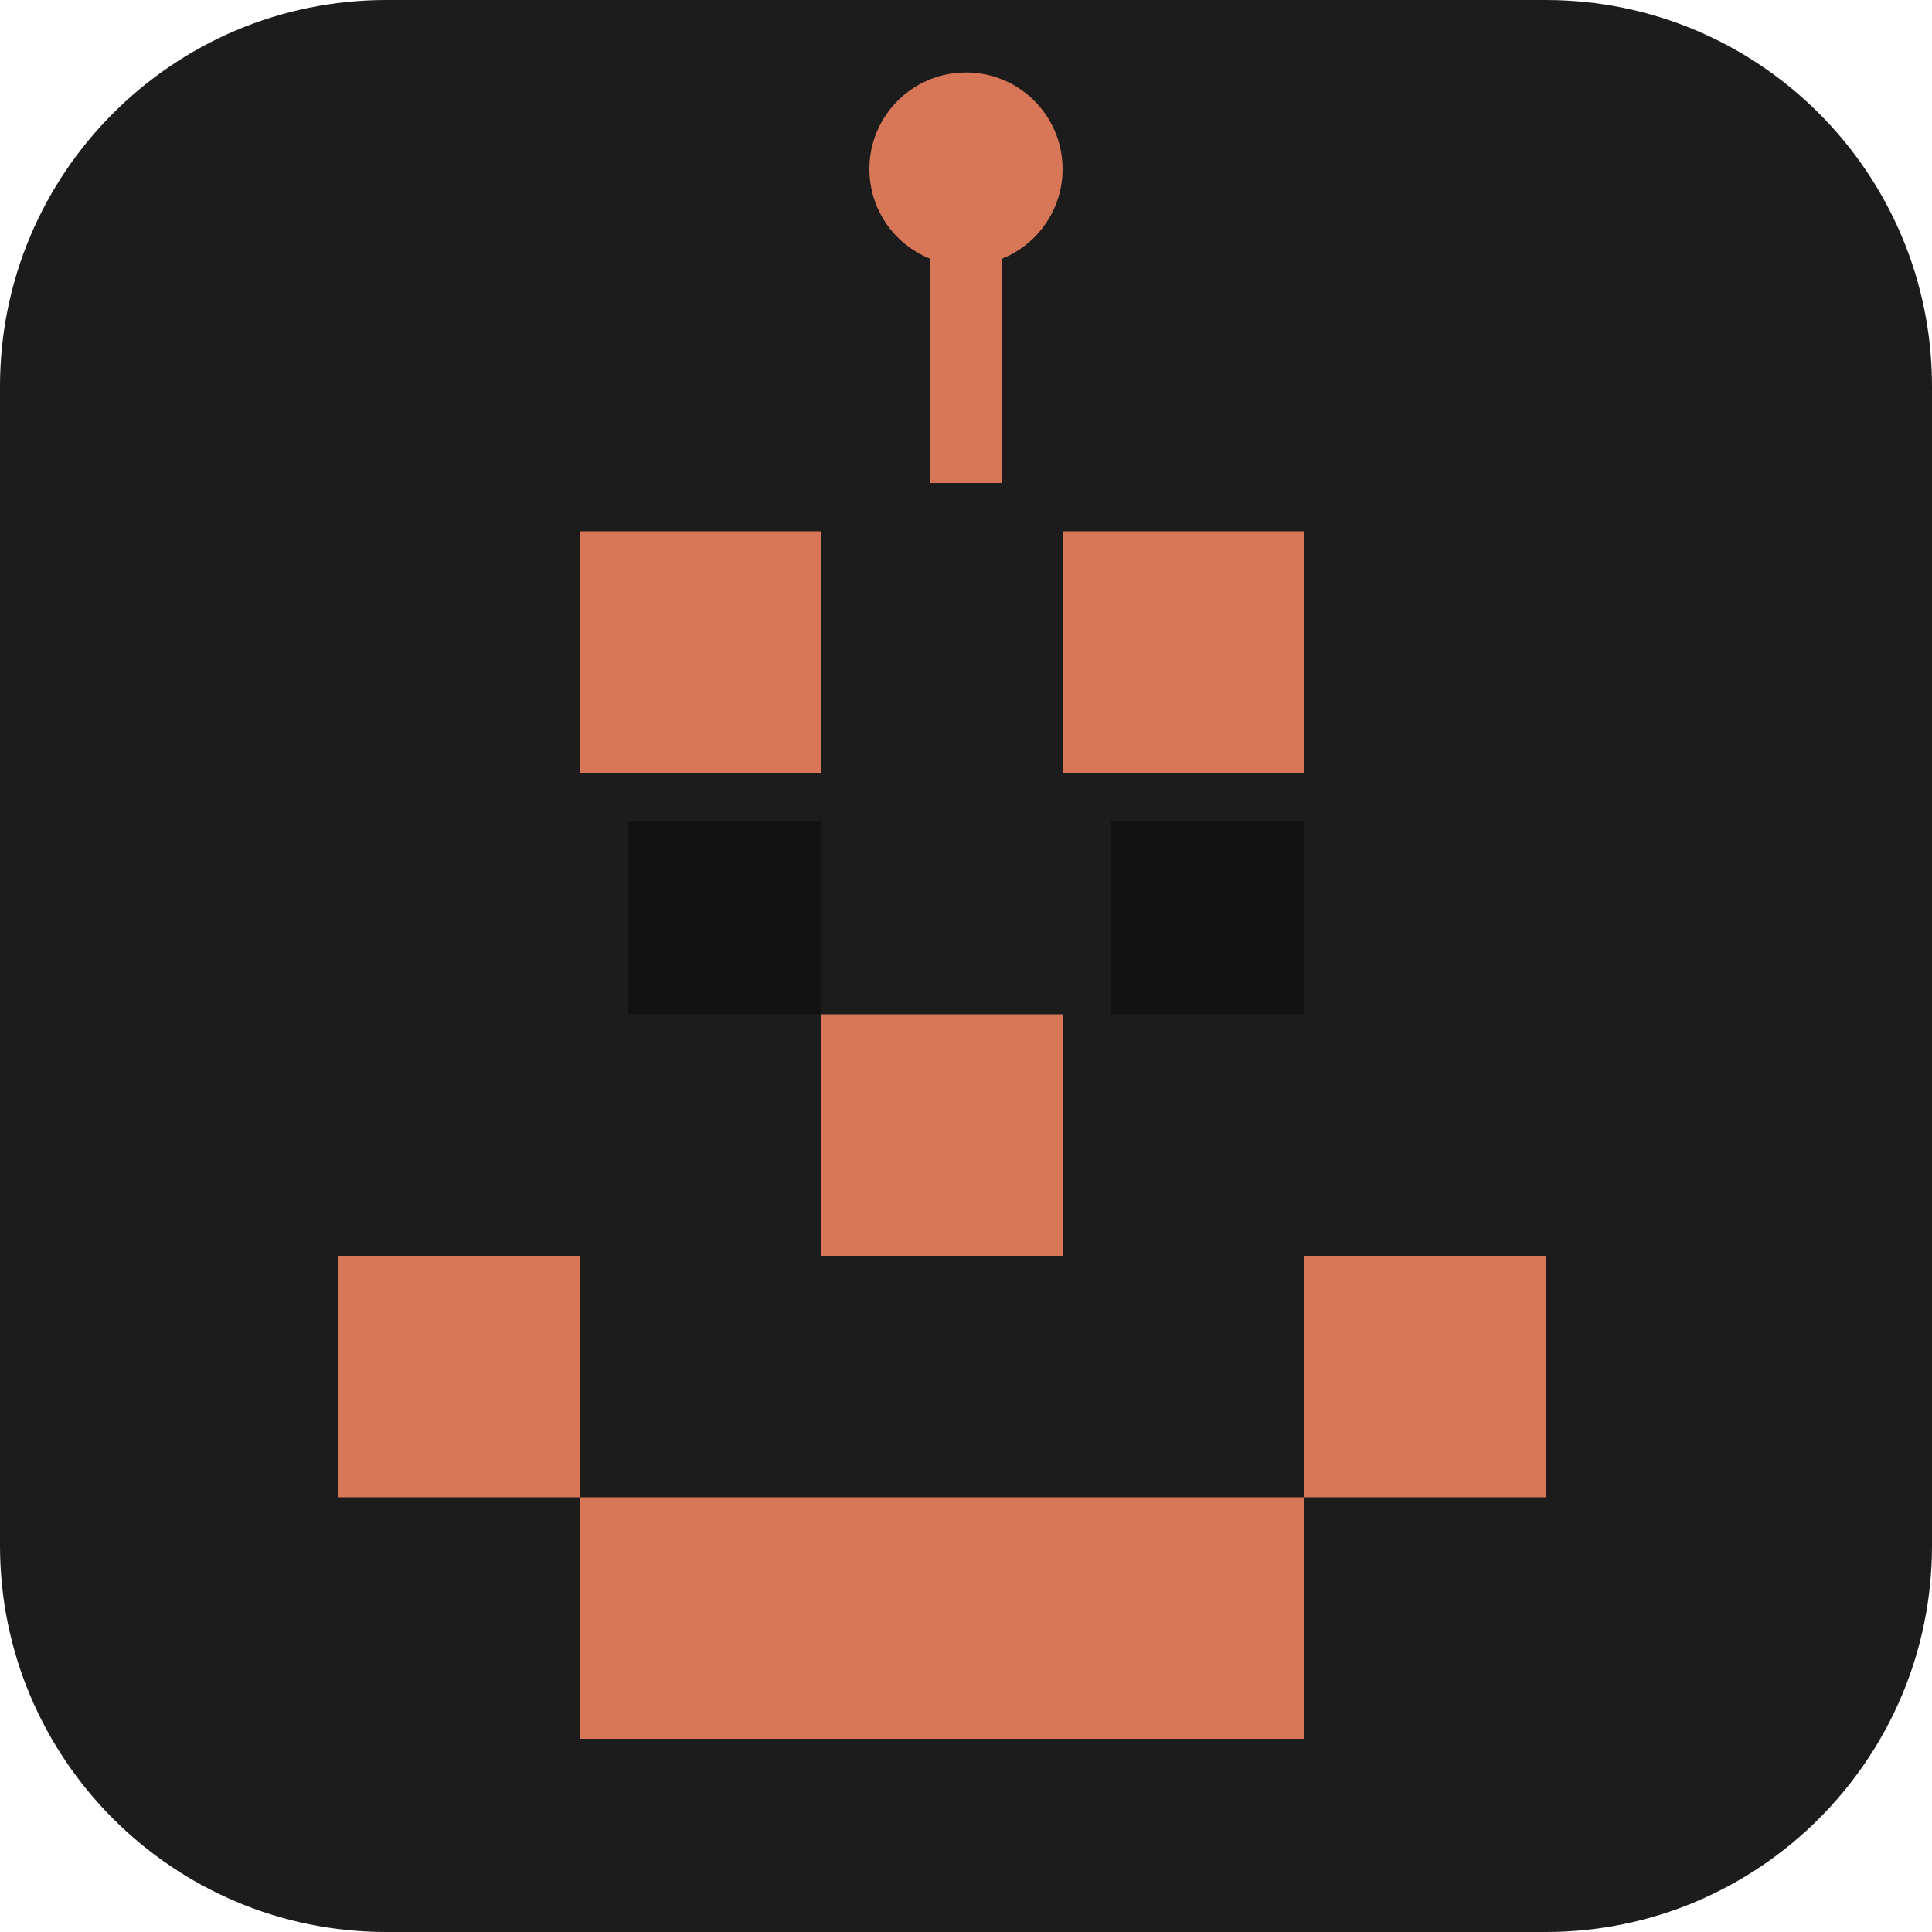
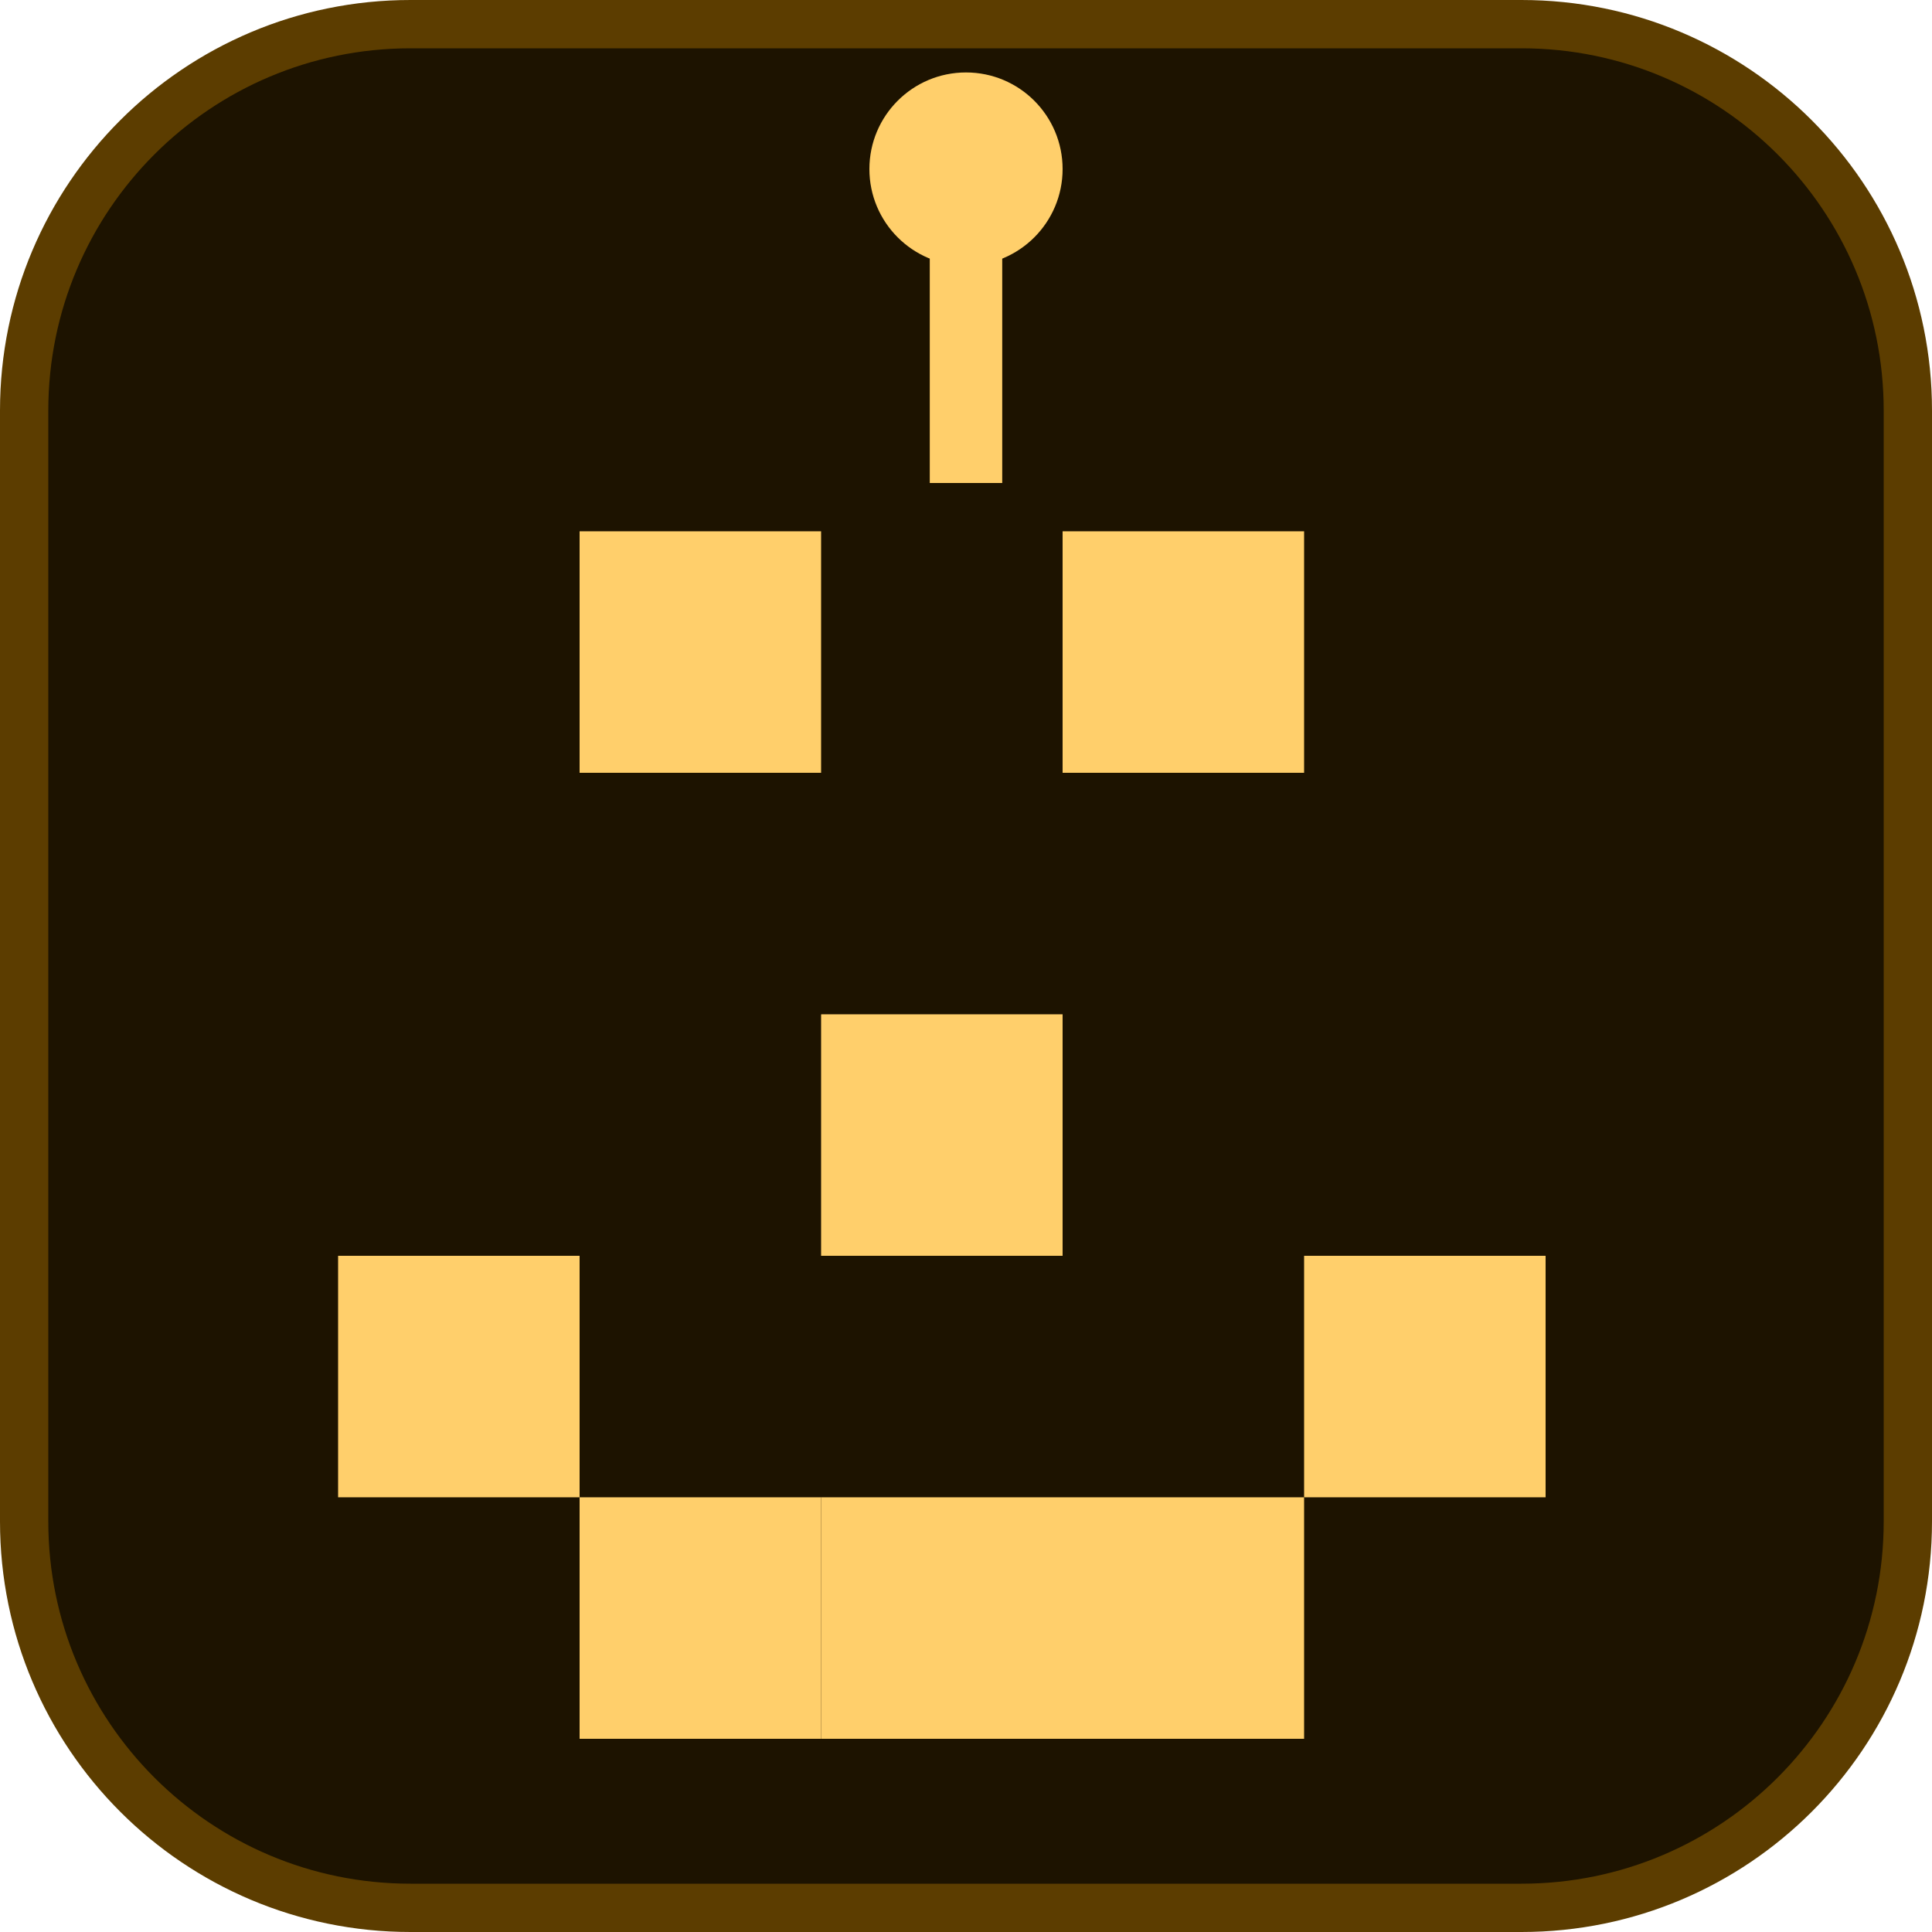
<svg xmlns="http://www.w3.org/2000/svg" width="80" height="80" viewBox="0 0 80 80" role="img" aria-label="fable-1">
-   <rect width="80" height="80" rx="16" fill="#1c1c1c" />
-   <line x1="40" y1="8" x2="40" y2="20" stroke="#d77757" stroke-width="3" />
-   <circle cx="40" cy="7" r="4" fill="#d77757" />
-   <g fill="#d77757">
+   <rect x="1" y="1" width="78" height="78" rx="16" fill="#1d1300" stroke="#5c3d00" stroke-width="2" />
+   <line x1="40" y1="8" x2="40" y2="20" stroke="#ffcf6b" stroke-width="3" />
+   <circle cx="40" cy="7" r="4" fill="#ffcf6b" />
+   <g fill="#ffcf6b">
    <rect x="24" y="22" width="10" height="10" />
    <rect x="44" y="22" width="10" height="10" />
    <rect x="34" y="42" width="10" height="10" />
    <rect x="14" y="52" width="10" height="10" />
    <rect x="54" y="52" width="10" height="10" />
    <rect x="24" y="62" width="10" height="10" />
    <rect x="44" y="62" width="10" height="10" />
    <rect x="34" y="62" width="10" height="10" />
  </g>
-   <rect x="26" y="34" width="8" height="8" fill="#121212" />
-   <rect x="46" y="34" width="8" height="8" fill="#121212" />
+   <rect x="26" y="34" width="8" height="8" fill="#1d1300" />
+   <rect x="46" y="34" width="8" height="8" fill="#1d1300" />
</svg>
